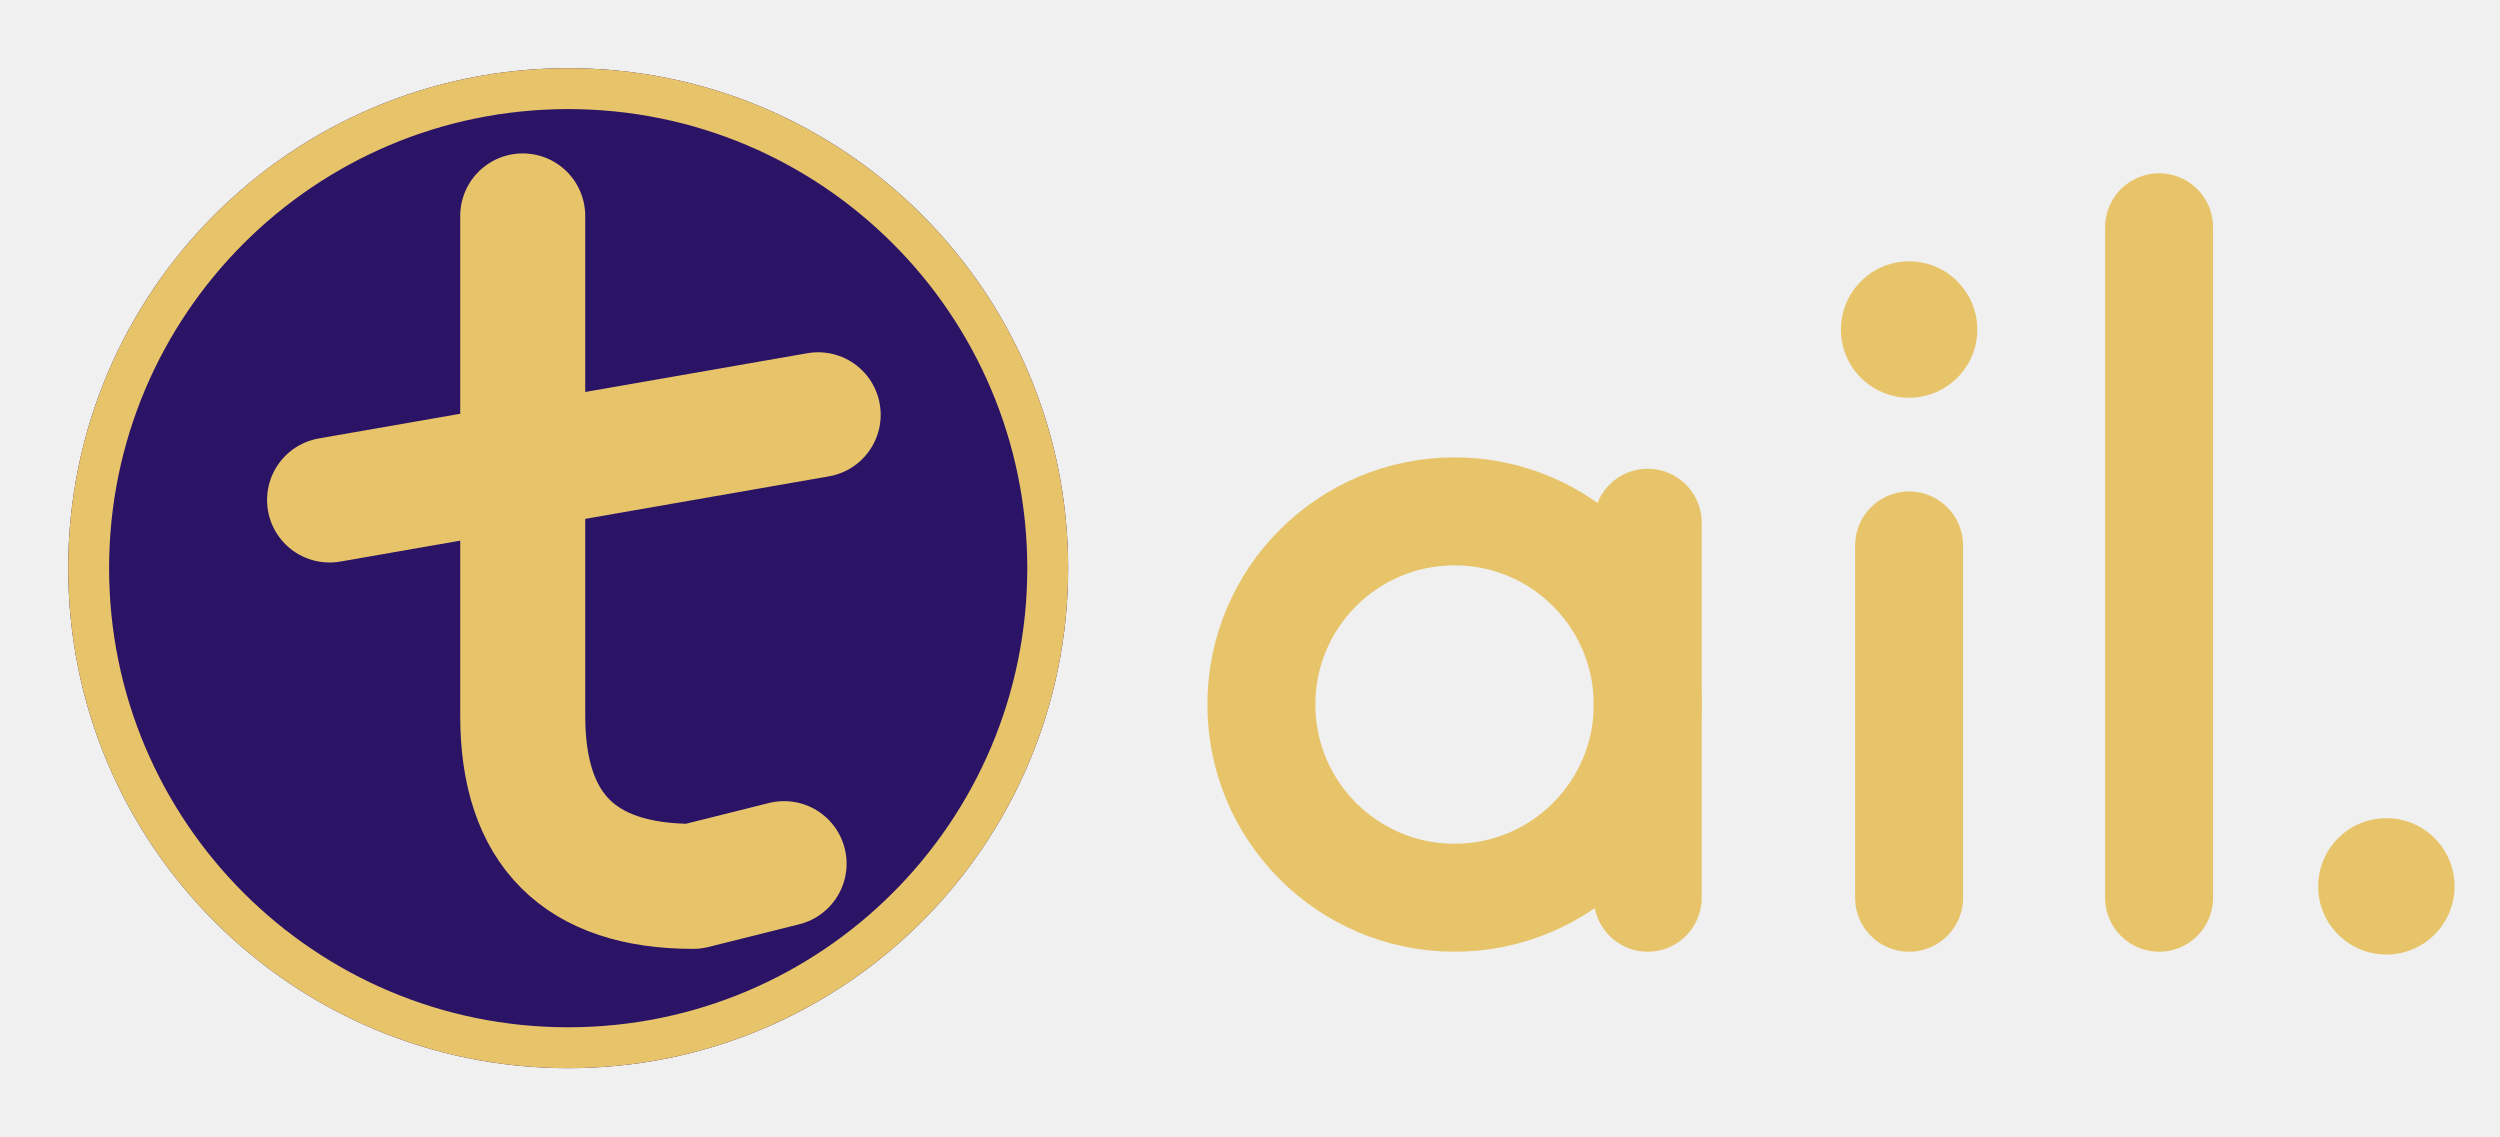
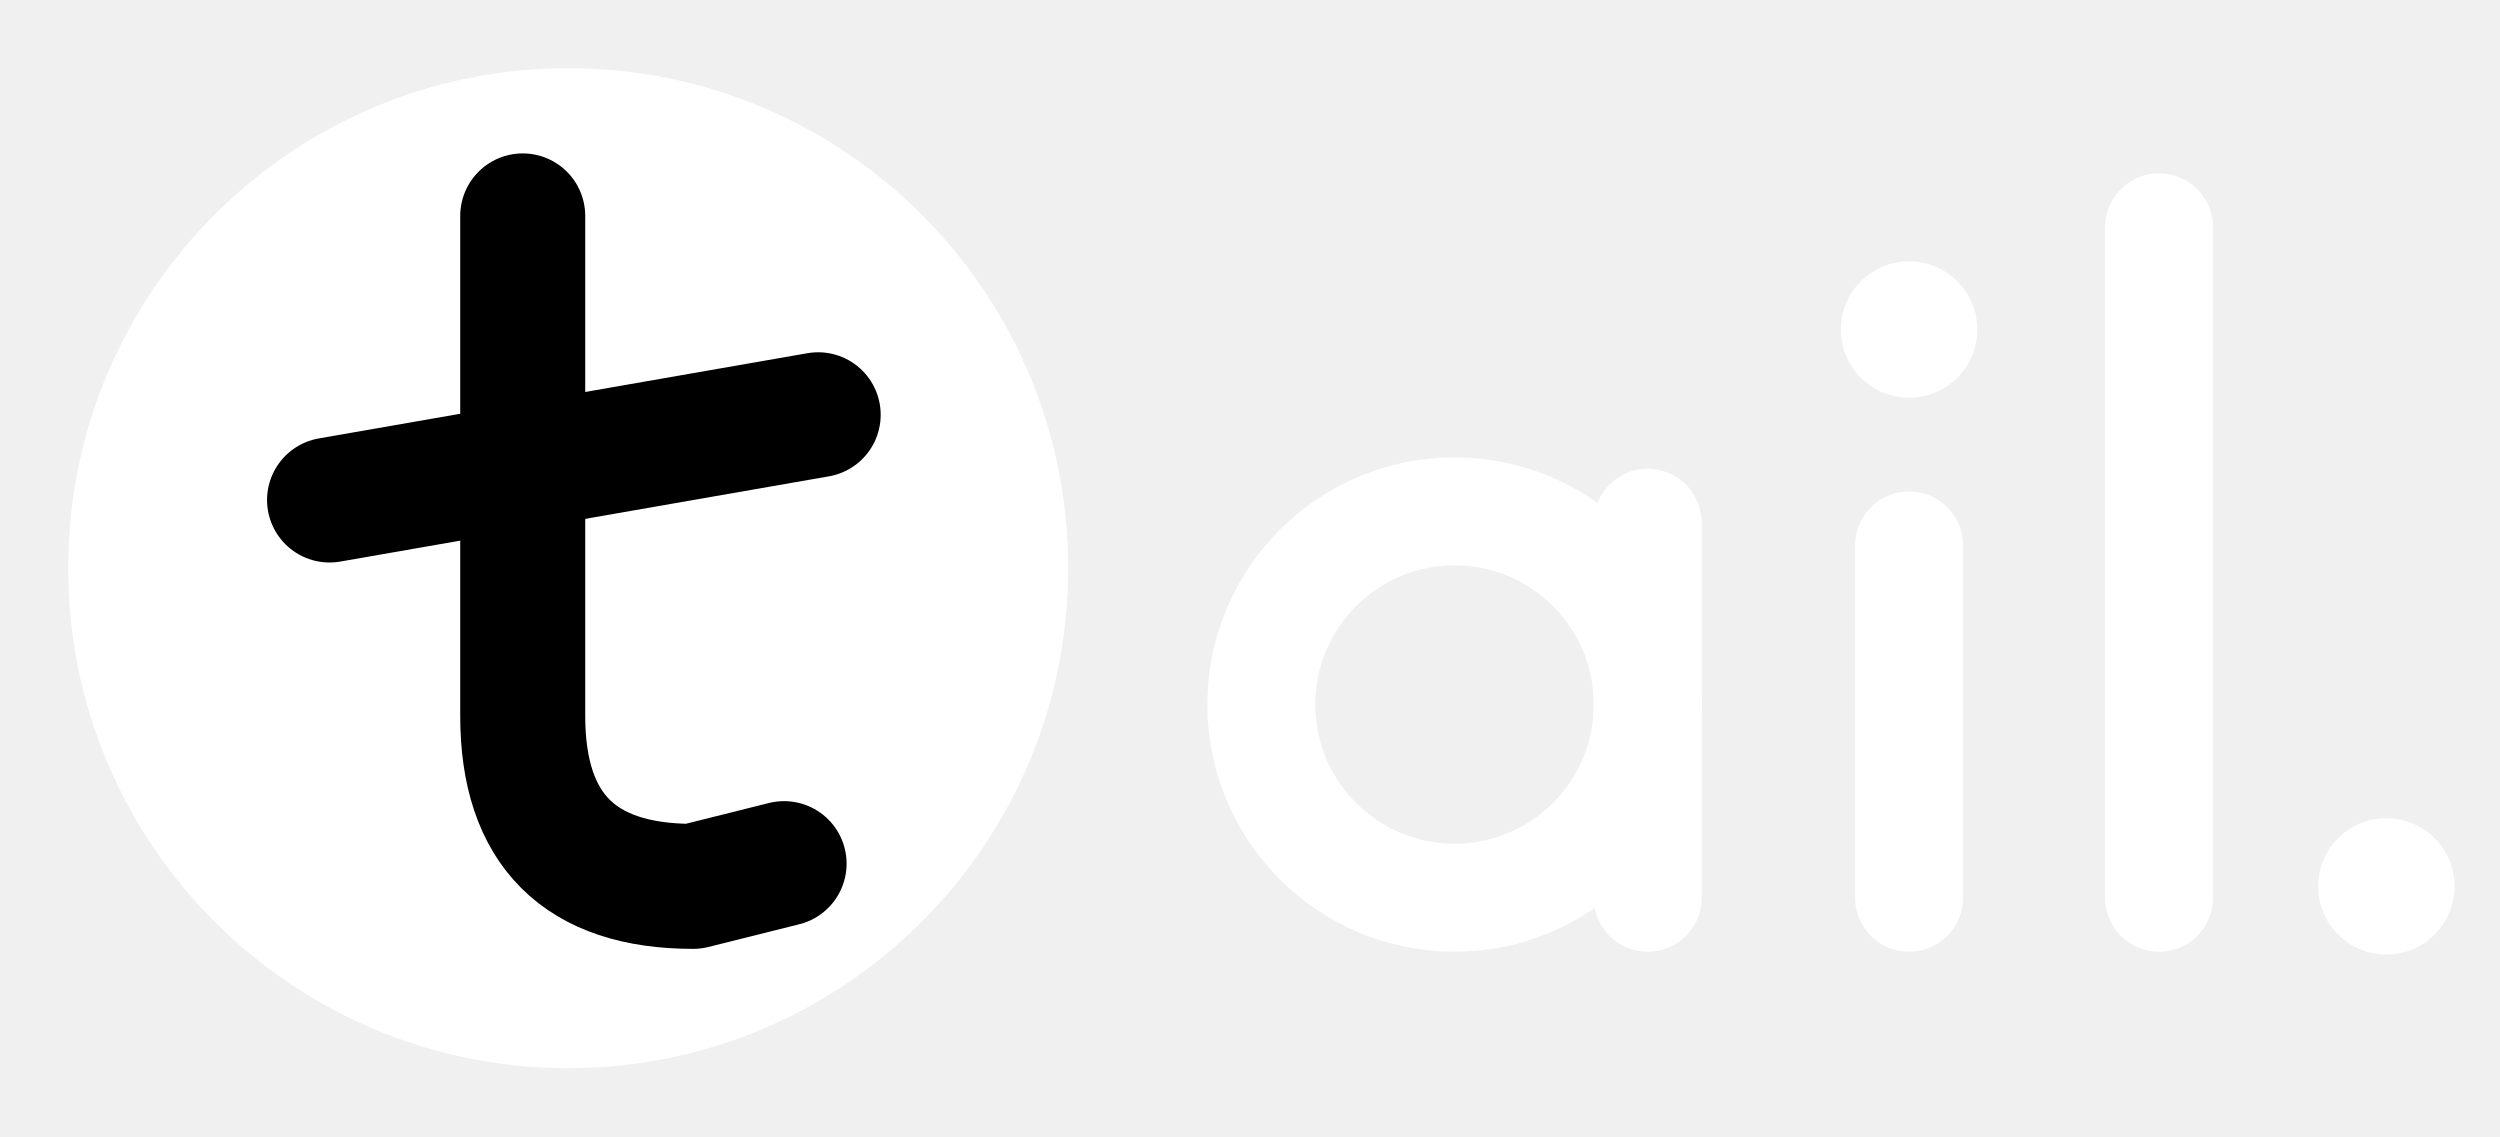
<svg xmlns="http://www.w3.org/2000/svg" viewBox="0 0 220 100">
-   <circle cx="50" cy="50" r="44" fill="#2B1466" />
-   <circle cx="50" cy="50" r="42.2" fill="none" stroke="#E7C46A" stroke-width="3.6" />
-   <g fill="none" stroke="#E7C46A" stroke-width="11" stroke-linecap="round" stroke-linejoin="round">
+   <circle cx="50" cy="50" r="44" fill="#FFFFFF" />
+   <g fill="none" stroke="#000000" stroke-width="11" stroke-linecap="round" stroke-linejoin="round">
    <path d="M46 19 V63 Q46 78 61 78 L69 76" />
    <path d="M29 44 L72 36.5" />
  </g>
-   <g fill="none" stroke="#E7C46A" stroke-width="9.5" stroke-linecap="round">
+   <g fill="none" stroke="#FFFFFF" stroke-width="9.5" stroke-linecap="round">
    <circle cx="128" cy="62" r="17" />
    <path d="M145 46 V79" />
    <path d="M168 48 V79" />
    <path d="M190 20 V79" />
  </g>
-   <circle cx="168" cy="29" r="6" fill="#E7C46A" />
-   <circle cx="210" cy="78" r="6" fill="#E7C46A" />
+   <circle cx="168" cy="29" r="6" fill="#FFFFFF" />
+   <circle cx="210" cy="78" r="6" fill="#FFFFFF" />
</svg>
